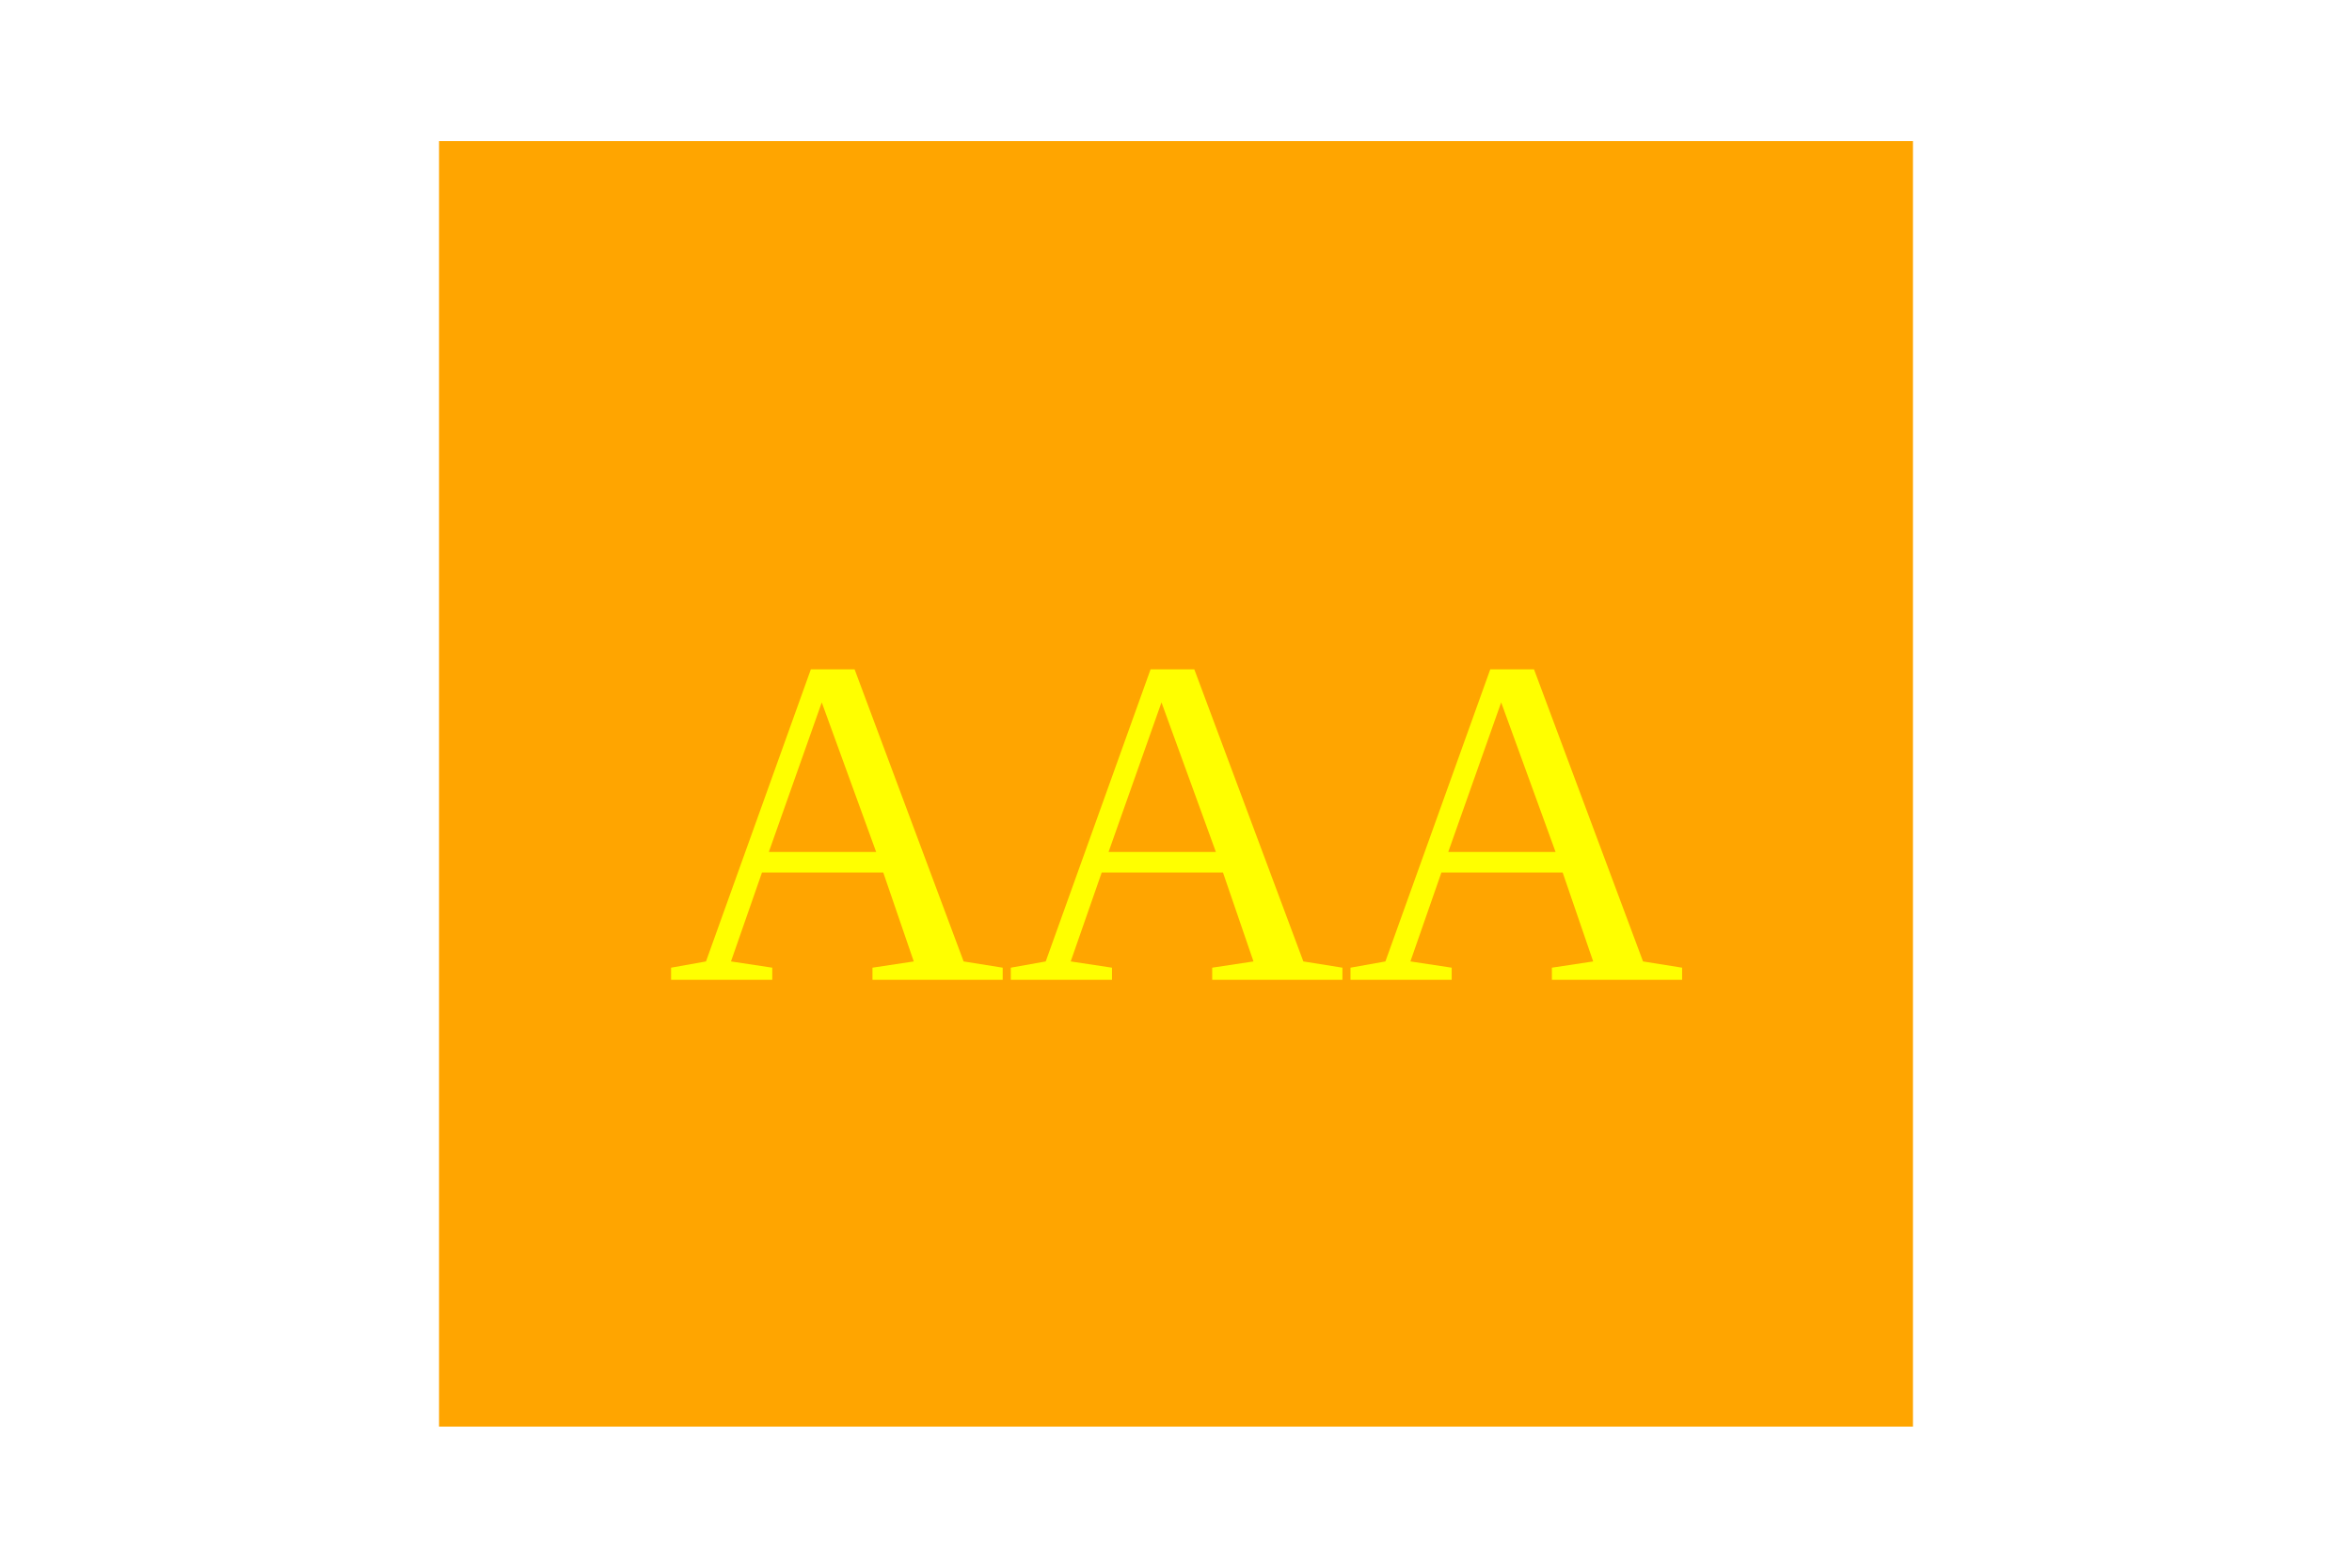
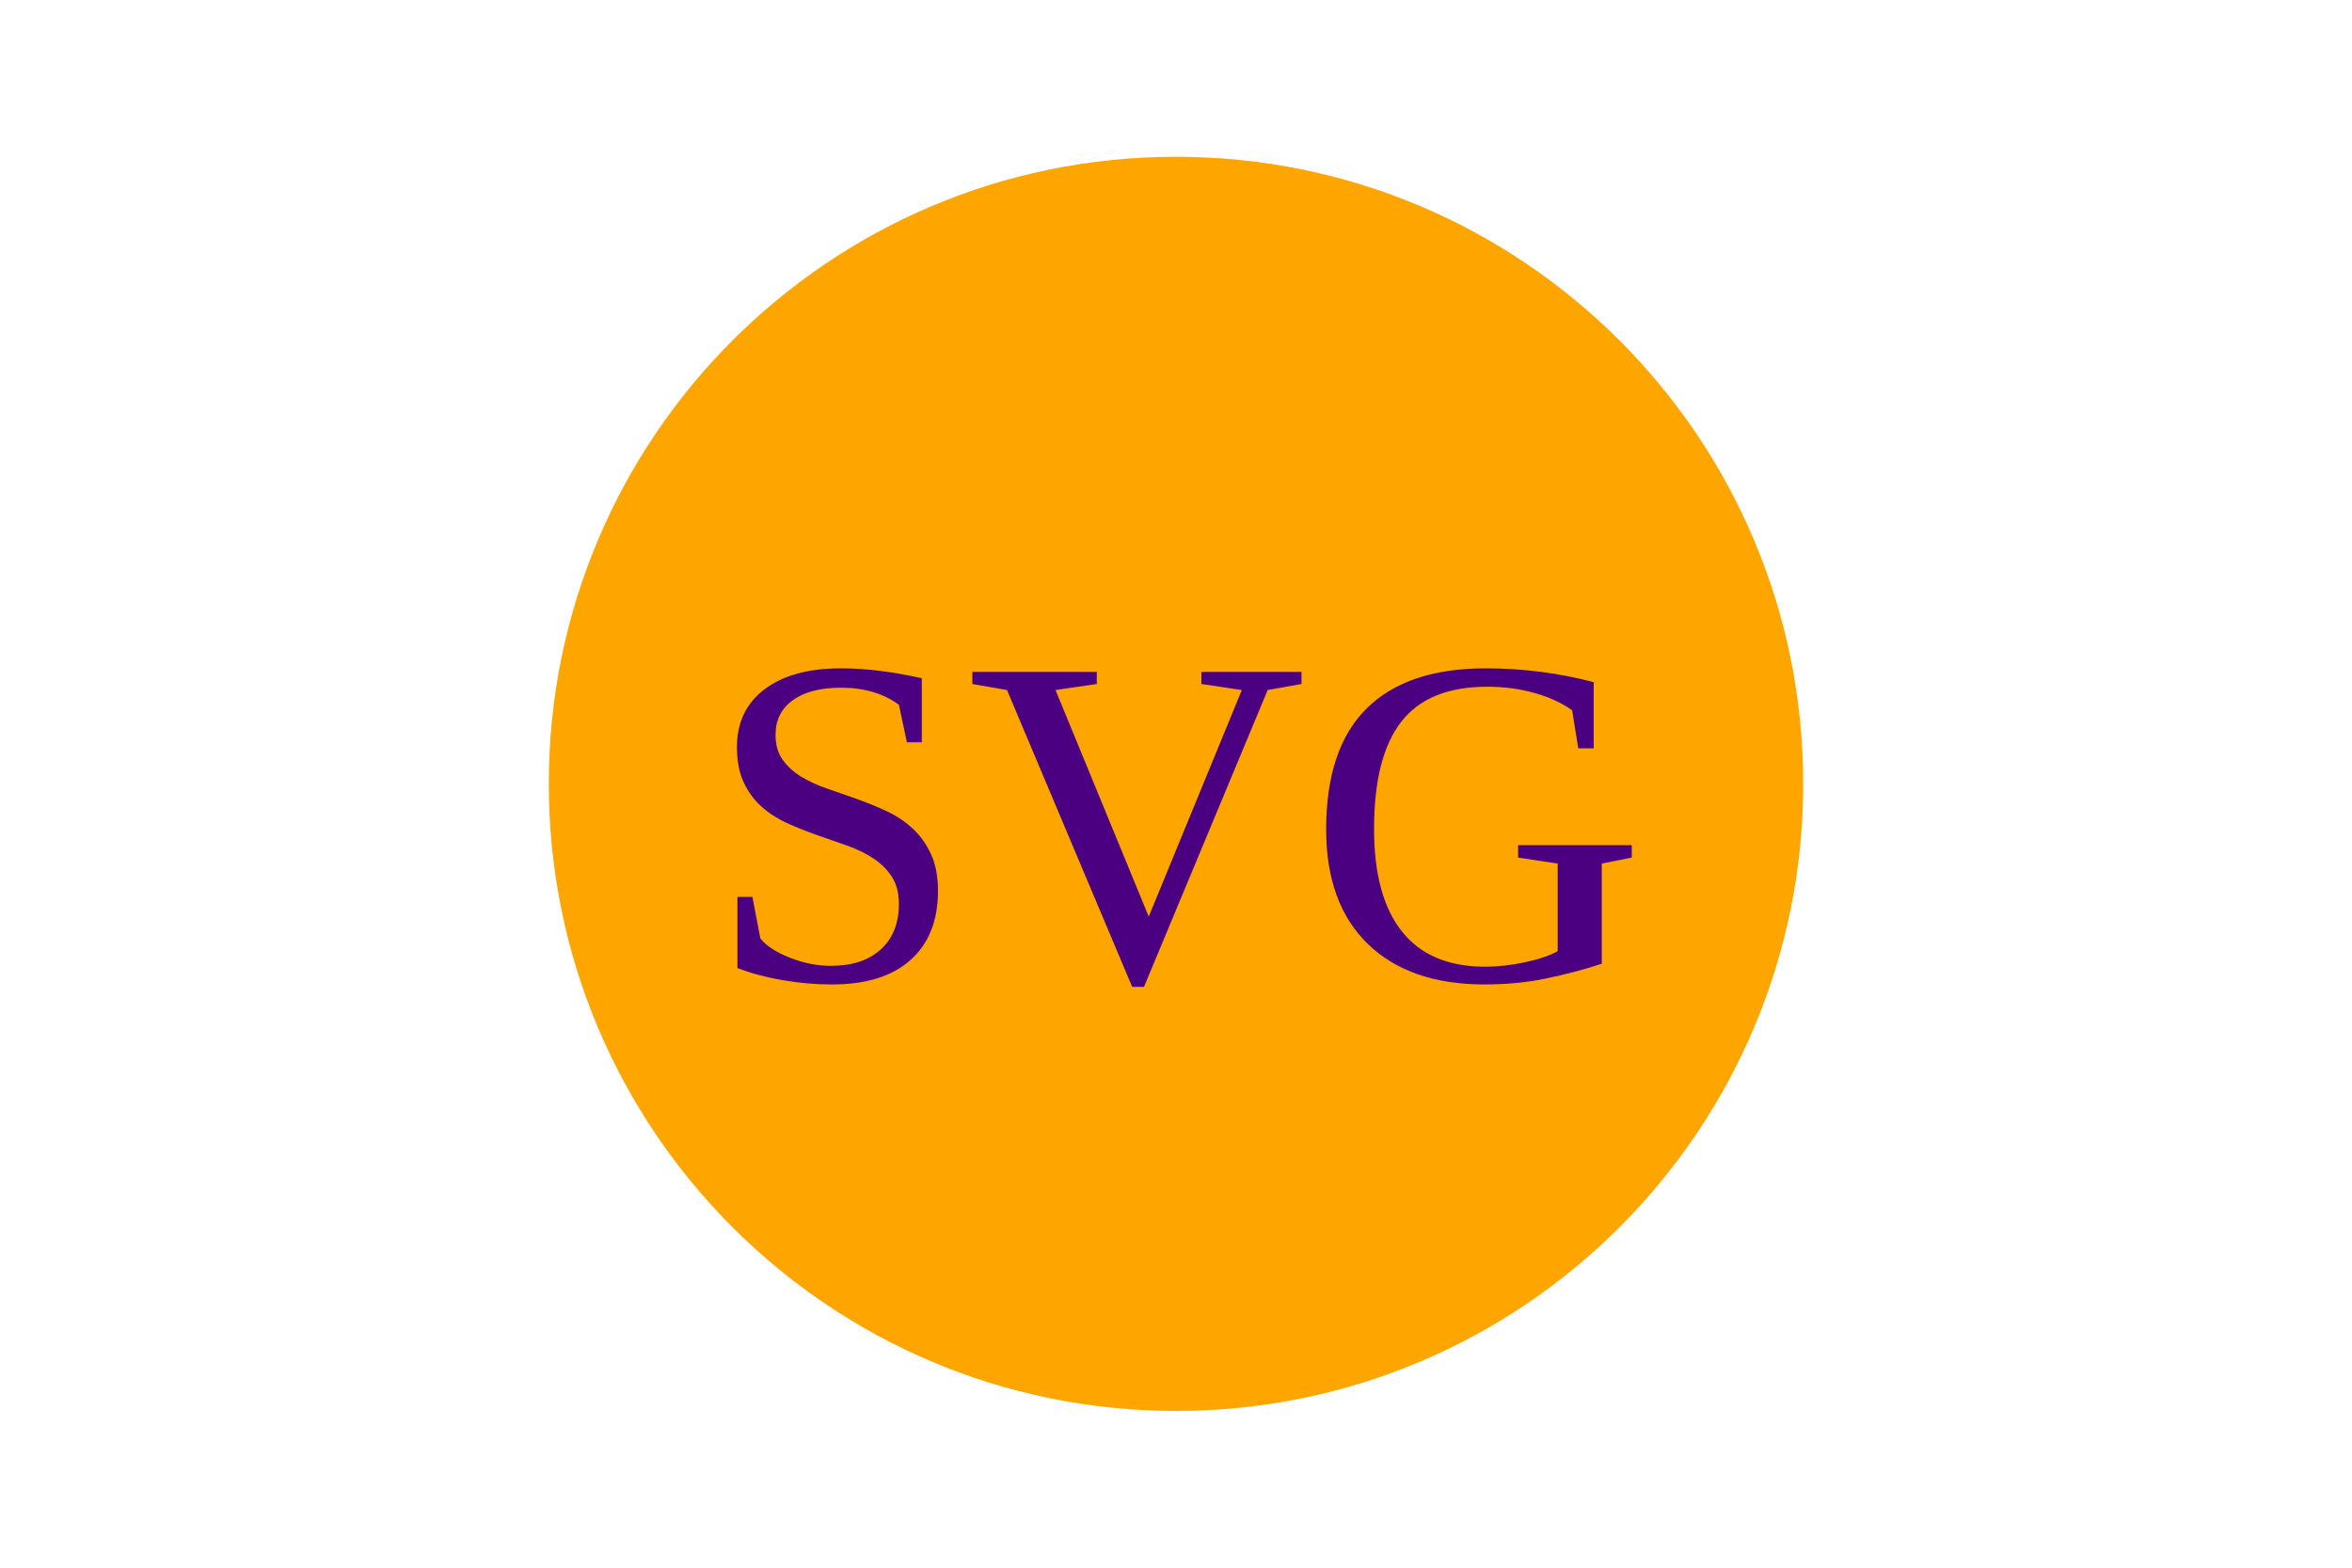
<svg xmlns="http://www.w3.org/2000/svg" version="1.1" width="300" height="200">
-   <polygon points="56, 18 244, 18 244, 182 56, 182" fill="Orange" />
-   <text x="150" y="125" font-size="60" text-anchor="middle" fill="Yellow">AAA</text>
+   <circle cx="150" cy="100" r="80" fill="Orange" />
+   <text x="150" y="125" font-size="60" text-anchor="middle" fill="Indigo">SVG</text>
</svg>
